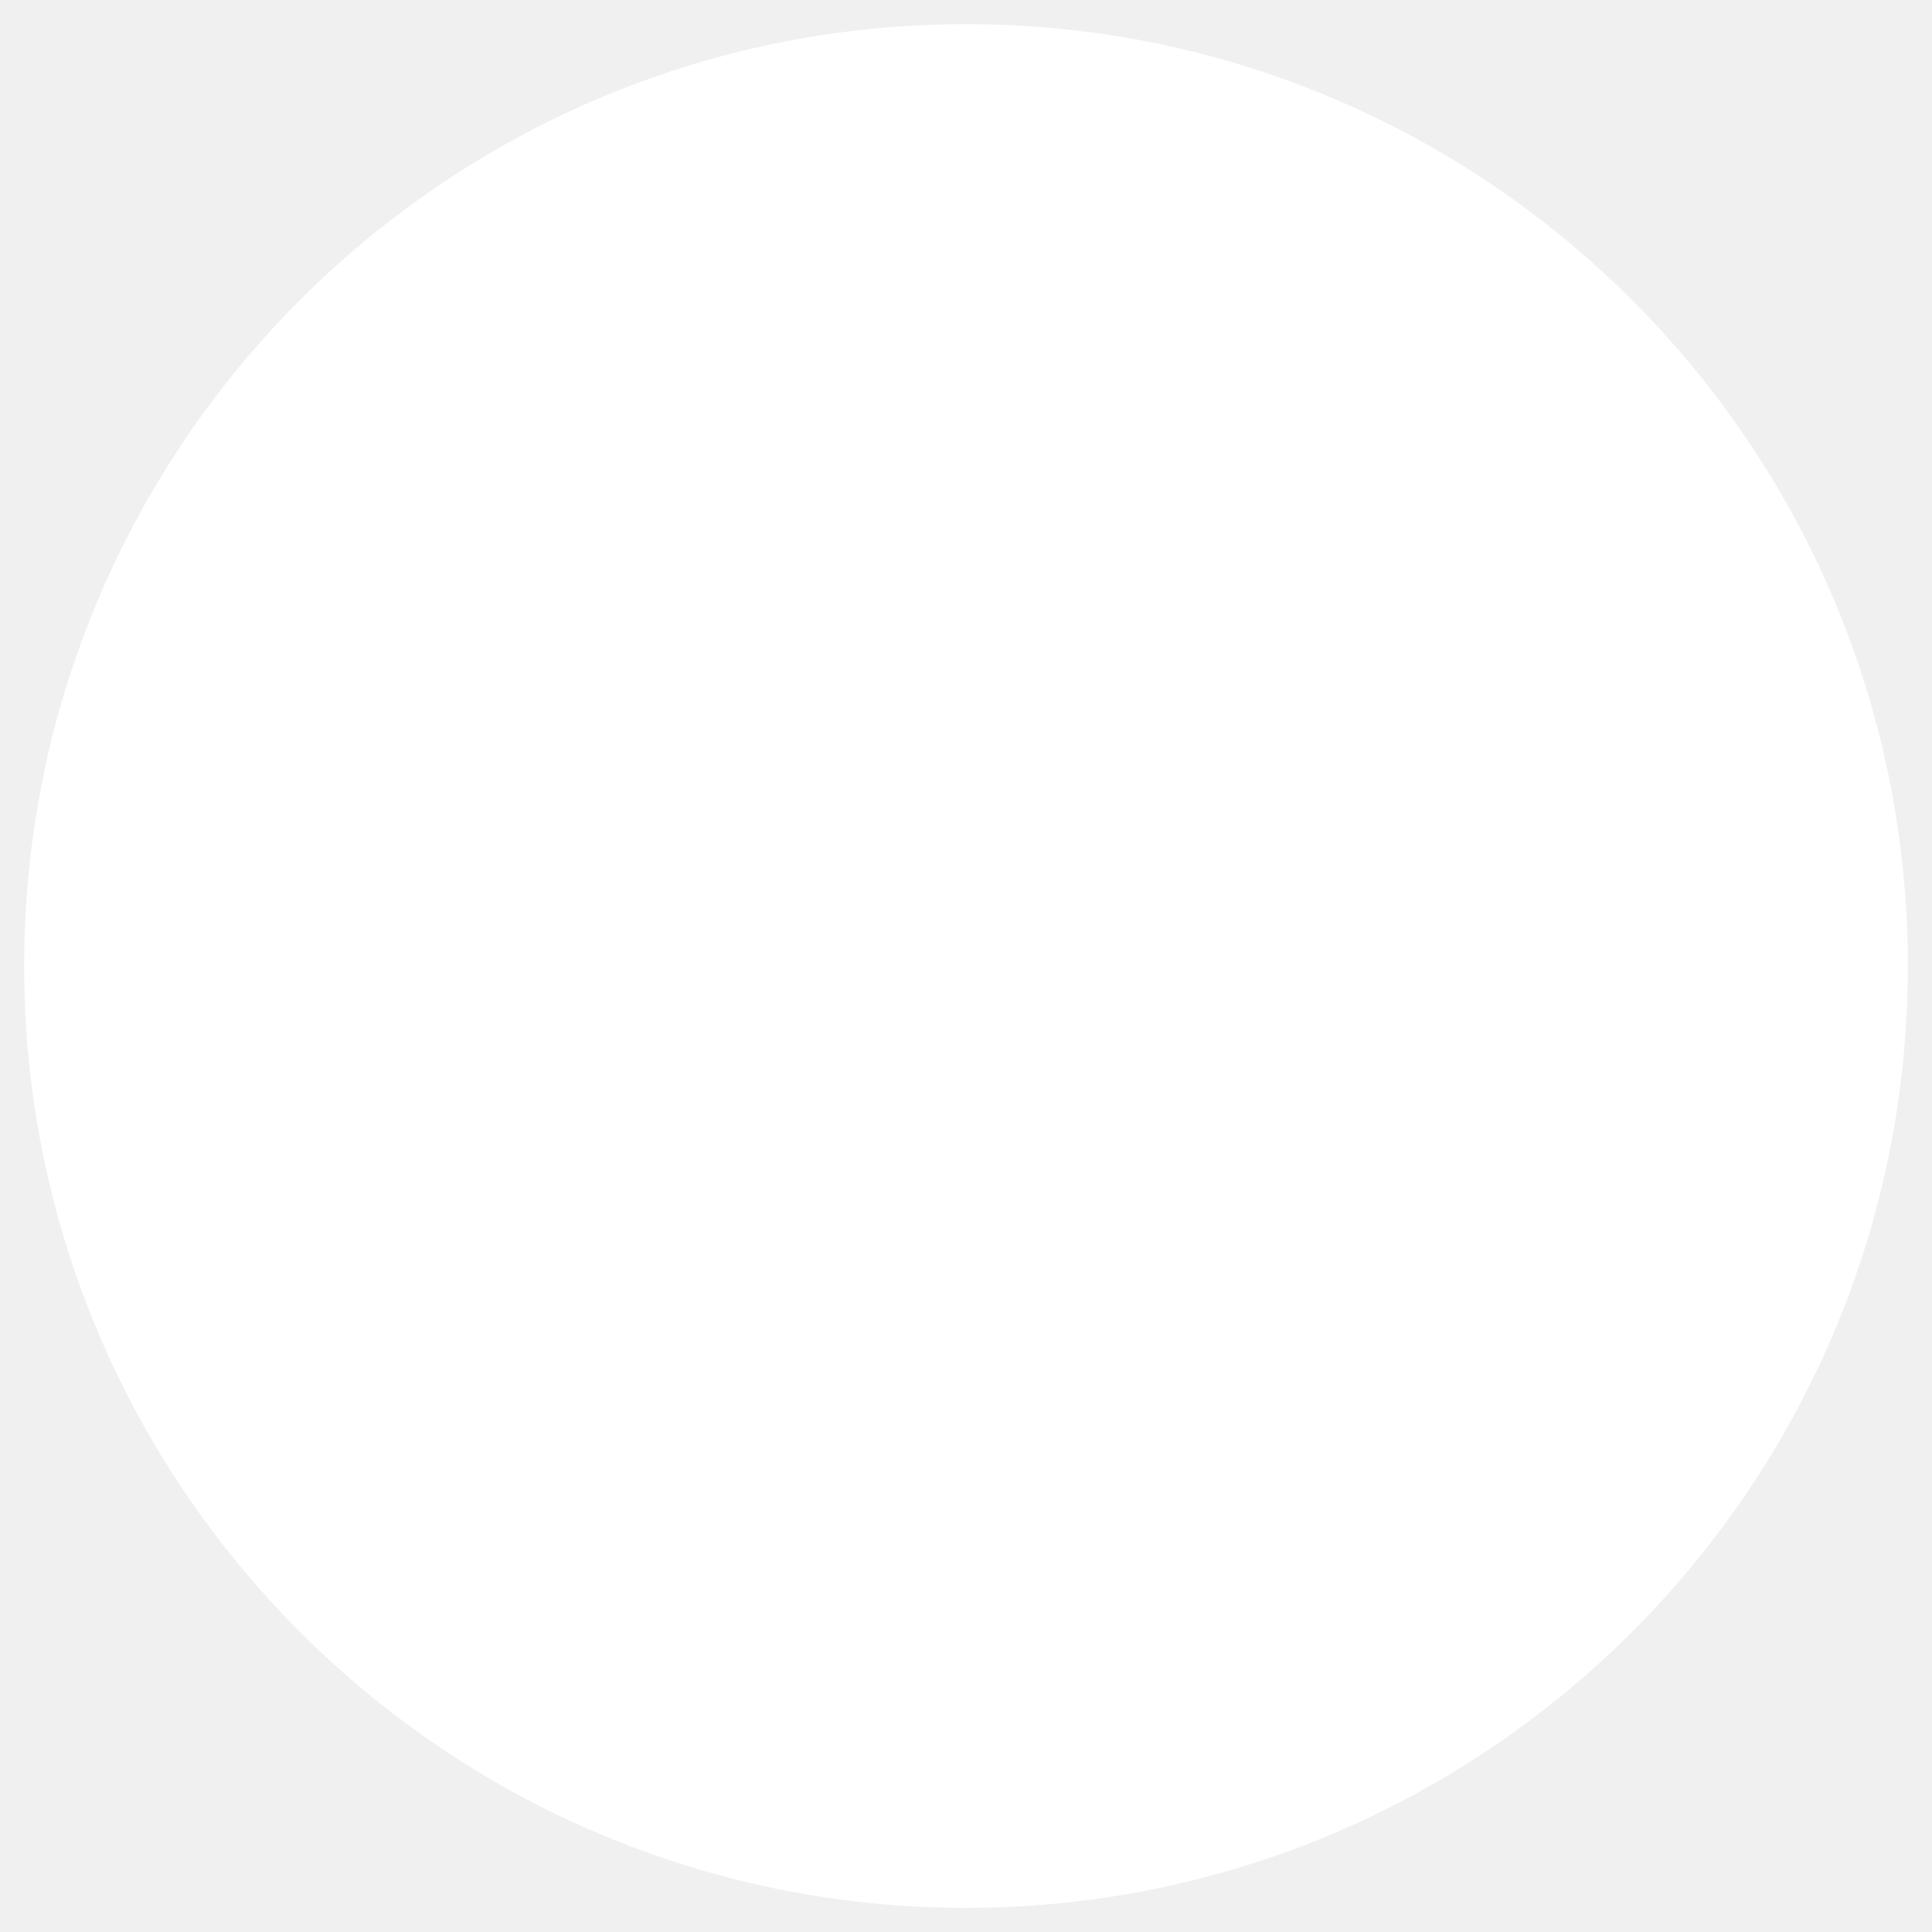
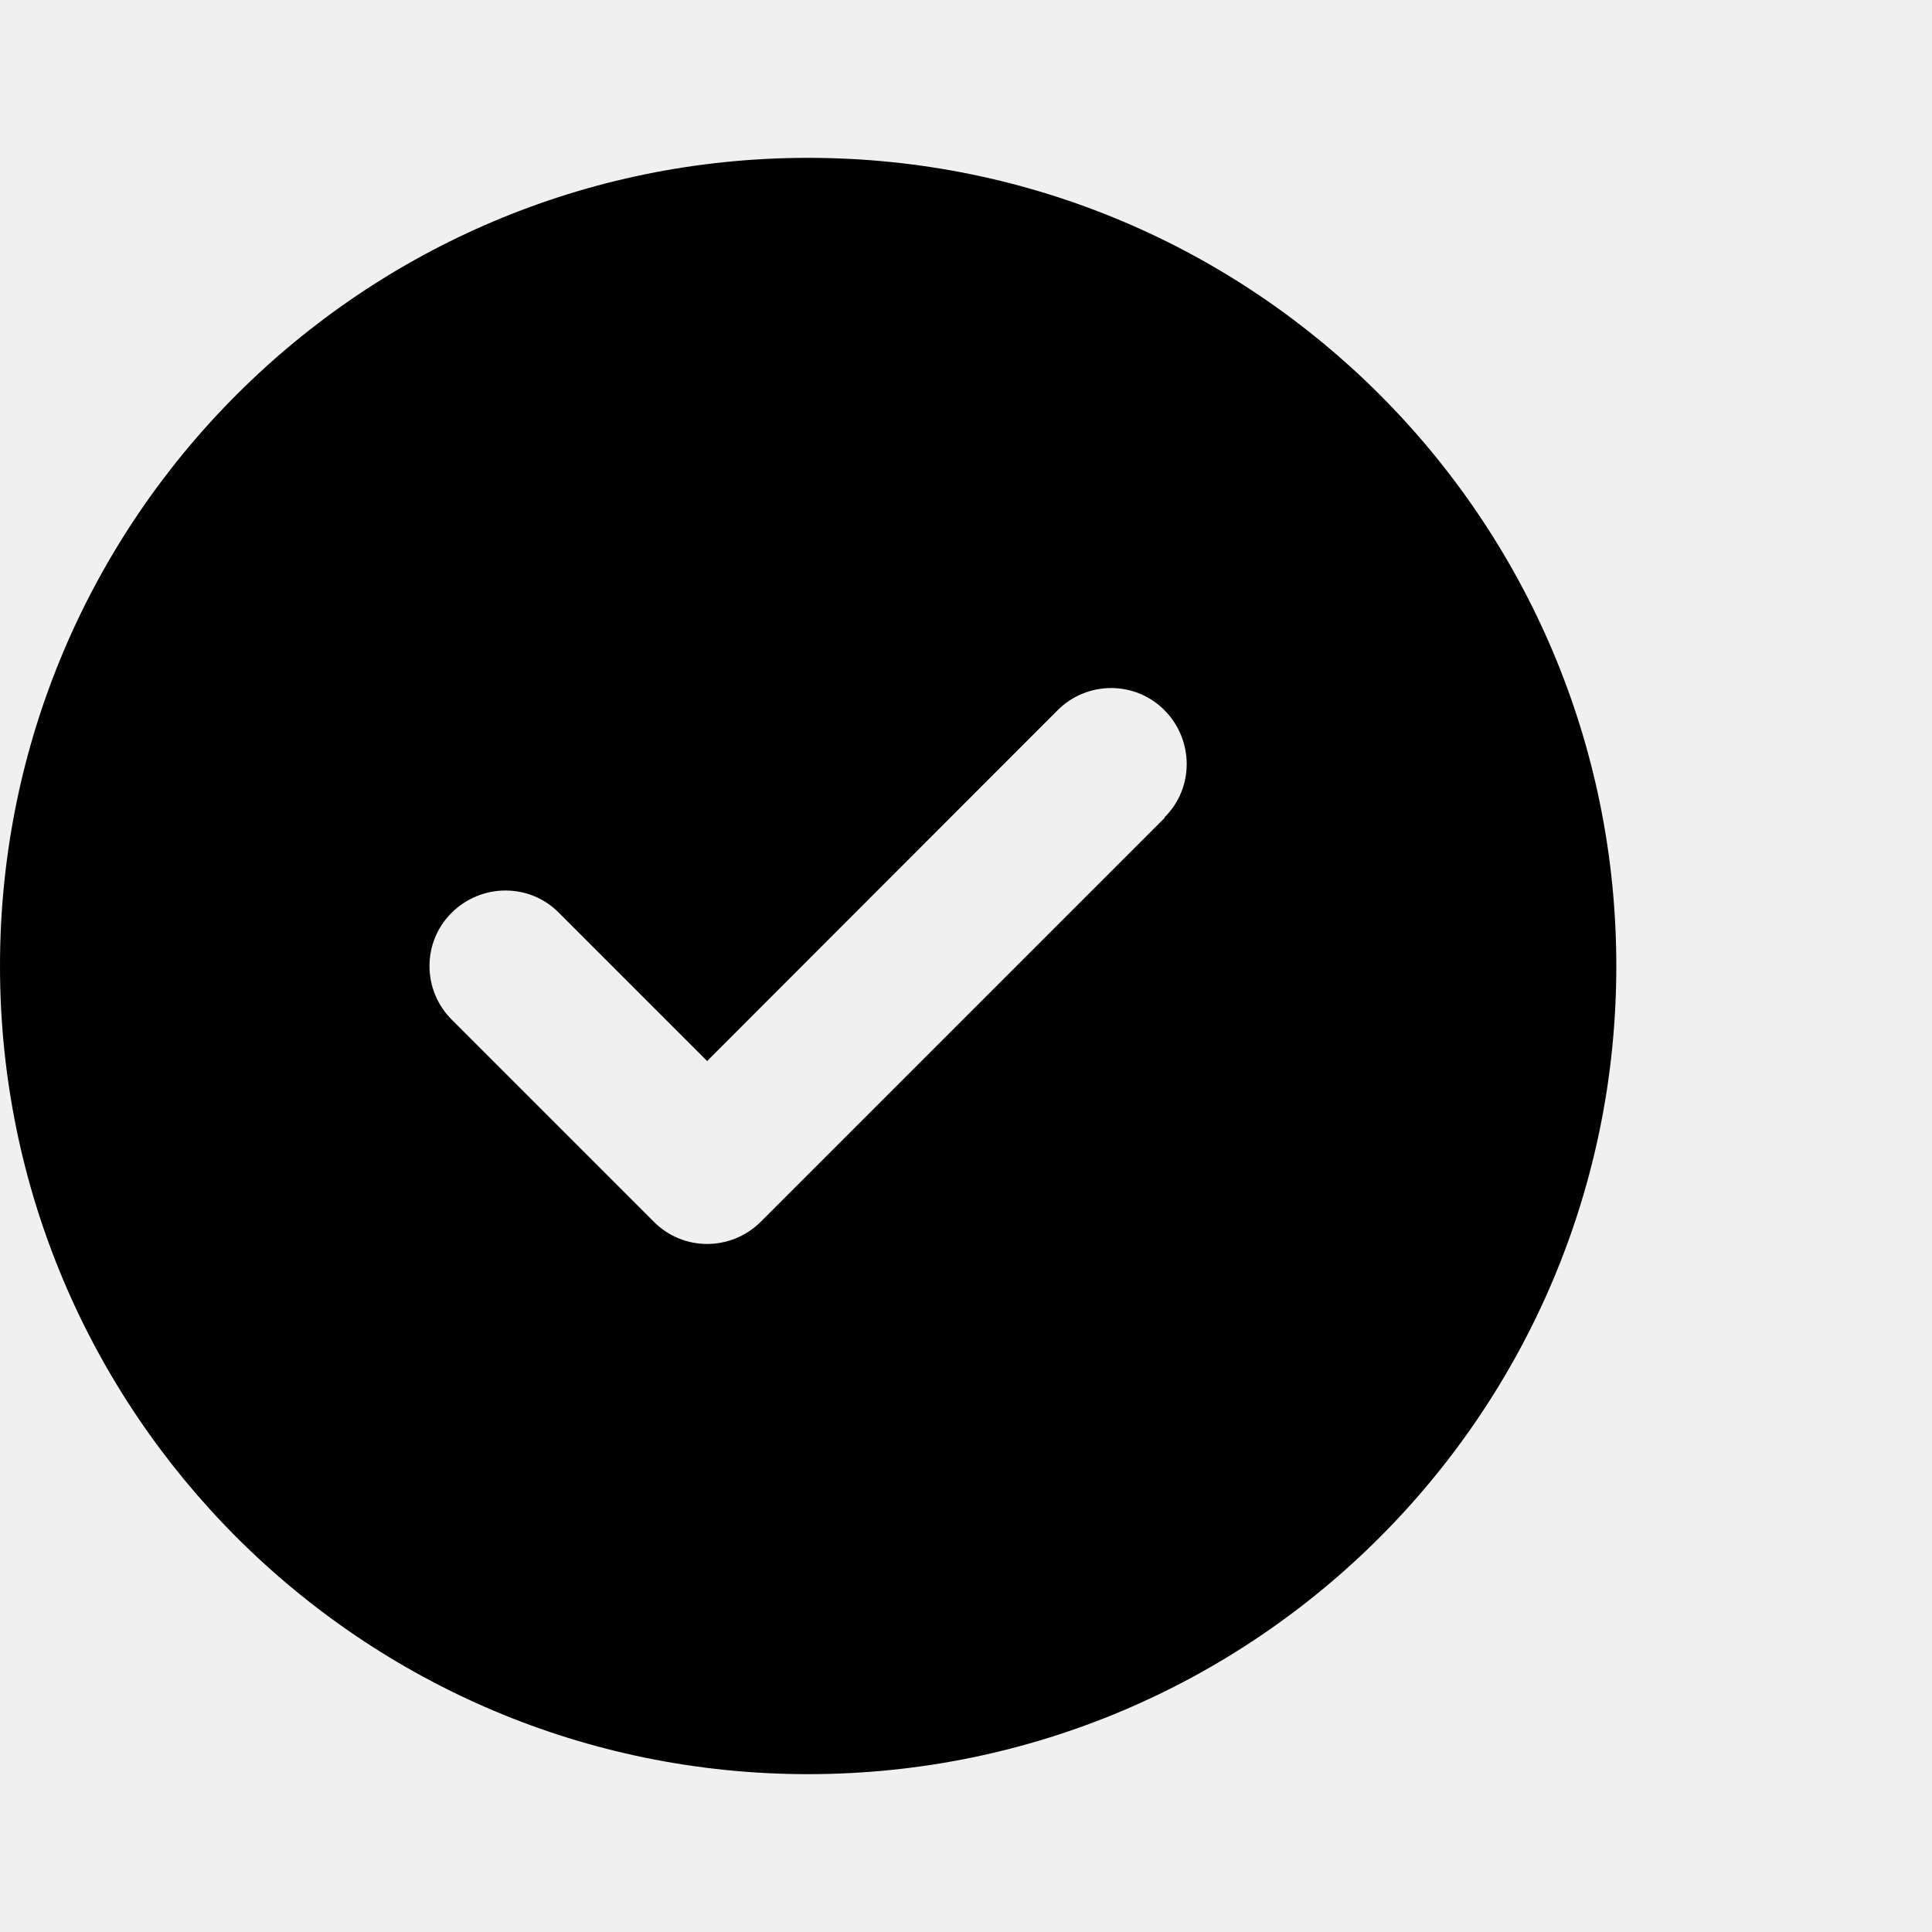
- <svg xmlns="http://www.w3.org/2000/svg" width="40" height="40" viewBox="0 0 40 40" fill="none">
-   <circle cx="20" cy="20" r="19.5" fill="white" class="theme-primary-stroke" />
-   <path d="M10.945 29.943C11.657 30.146 12.415 29.79 12.64 29.149L14.04 25.151H19.829L21.229 29.149C21.411 29.668 21.944 30 22.517 30C22.652 30 22.789 29.982 22.924 29.943C23.636 29.741 24.03 29.057 23.806 28.416L22.66 25.144C23.339 25.08 23.869 24.563 23.869 23.934C23.869 23.262 23.264 22.717 22.518 22.717H21.81L18.223 12.476C18.046 11.969 17.524 11.625 16.934 11.625C16.345 11.625 15.823 11.969 15.646 12.476L12.059 22.717H11.351C10.605 22.717 10 23.262 10 23.934C10 24.563 10.53 25.08 11.209 25.144L10.063 28.416C9.839 29.057 10.233 29.741 10.945 29.943ZM16.935 16.886L18.977 22.717H14.893L16.935 16.886Z" class="theme-primary-fill" />
-   <path d="M24.819 16C25.069 16 25.319 15.907 25.509 15.721L29.714 11.623C30.095 11.252 30.095 10.65 29.714 10.278C29.333 9.907 28.715 9.907 28.334 10.278L24.819 13.704L23.666 12.58C23.285 12.209 22.667 12.209 22.286 12.58C21.905 12.951 21.905 13.554 22.286 13.925L24.129 15.721C24.32 15.907 24.569 16 24.819 16Z" class="theme-primary-fill" />
+ <svg xmlns="http://www.w3.org/2000/svg" width="40" height="40" viewBox="0 0 612 512">
+   <path width="40" height="40" viewBox="0 0 40 40" d="M256 512A256 256 0 1 0 256 0a256 256 0 1 0 0 512zM369 209L241 337c-9.4 9.4-24.6 9.4-33.9 0l-64-64c-9.4-9.4-9.4-24.6 0-33.9s24.6-9.4 33.9 0l47 47L335 175c9.4-9.4 24.6-9.4 33.9 0s9.4 24.6 0 33.9z" class="theme-primary-fill" />
</svg>
